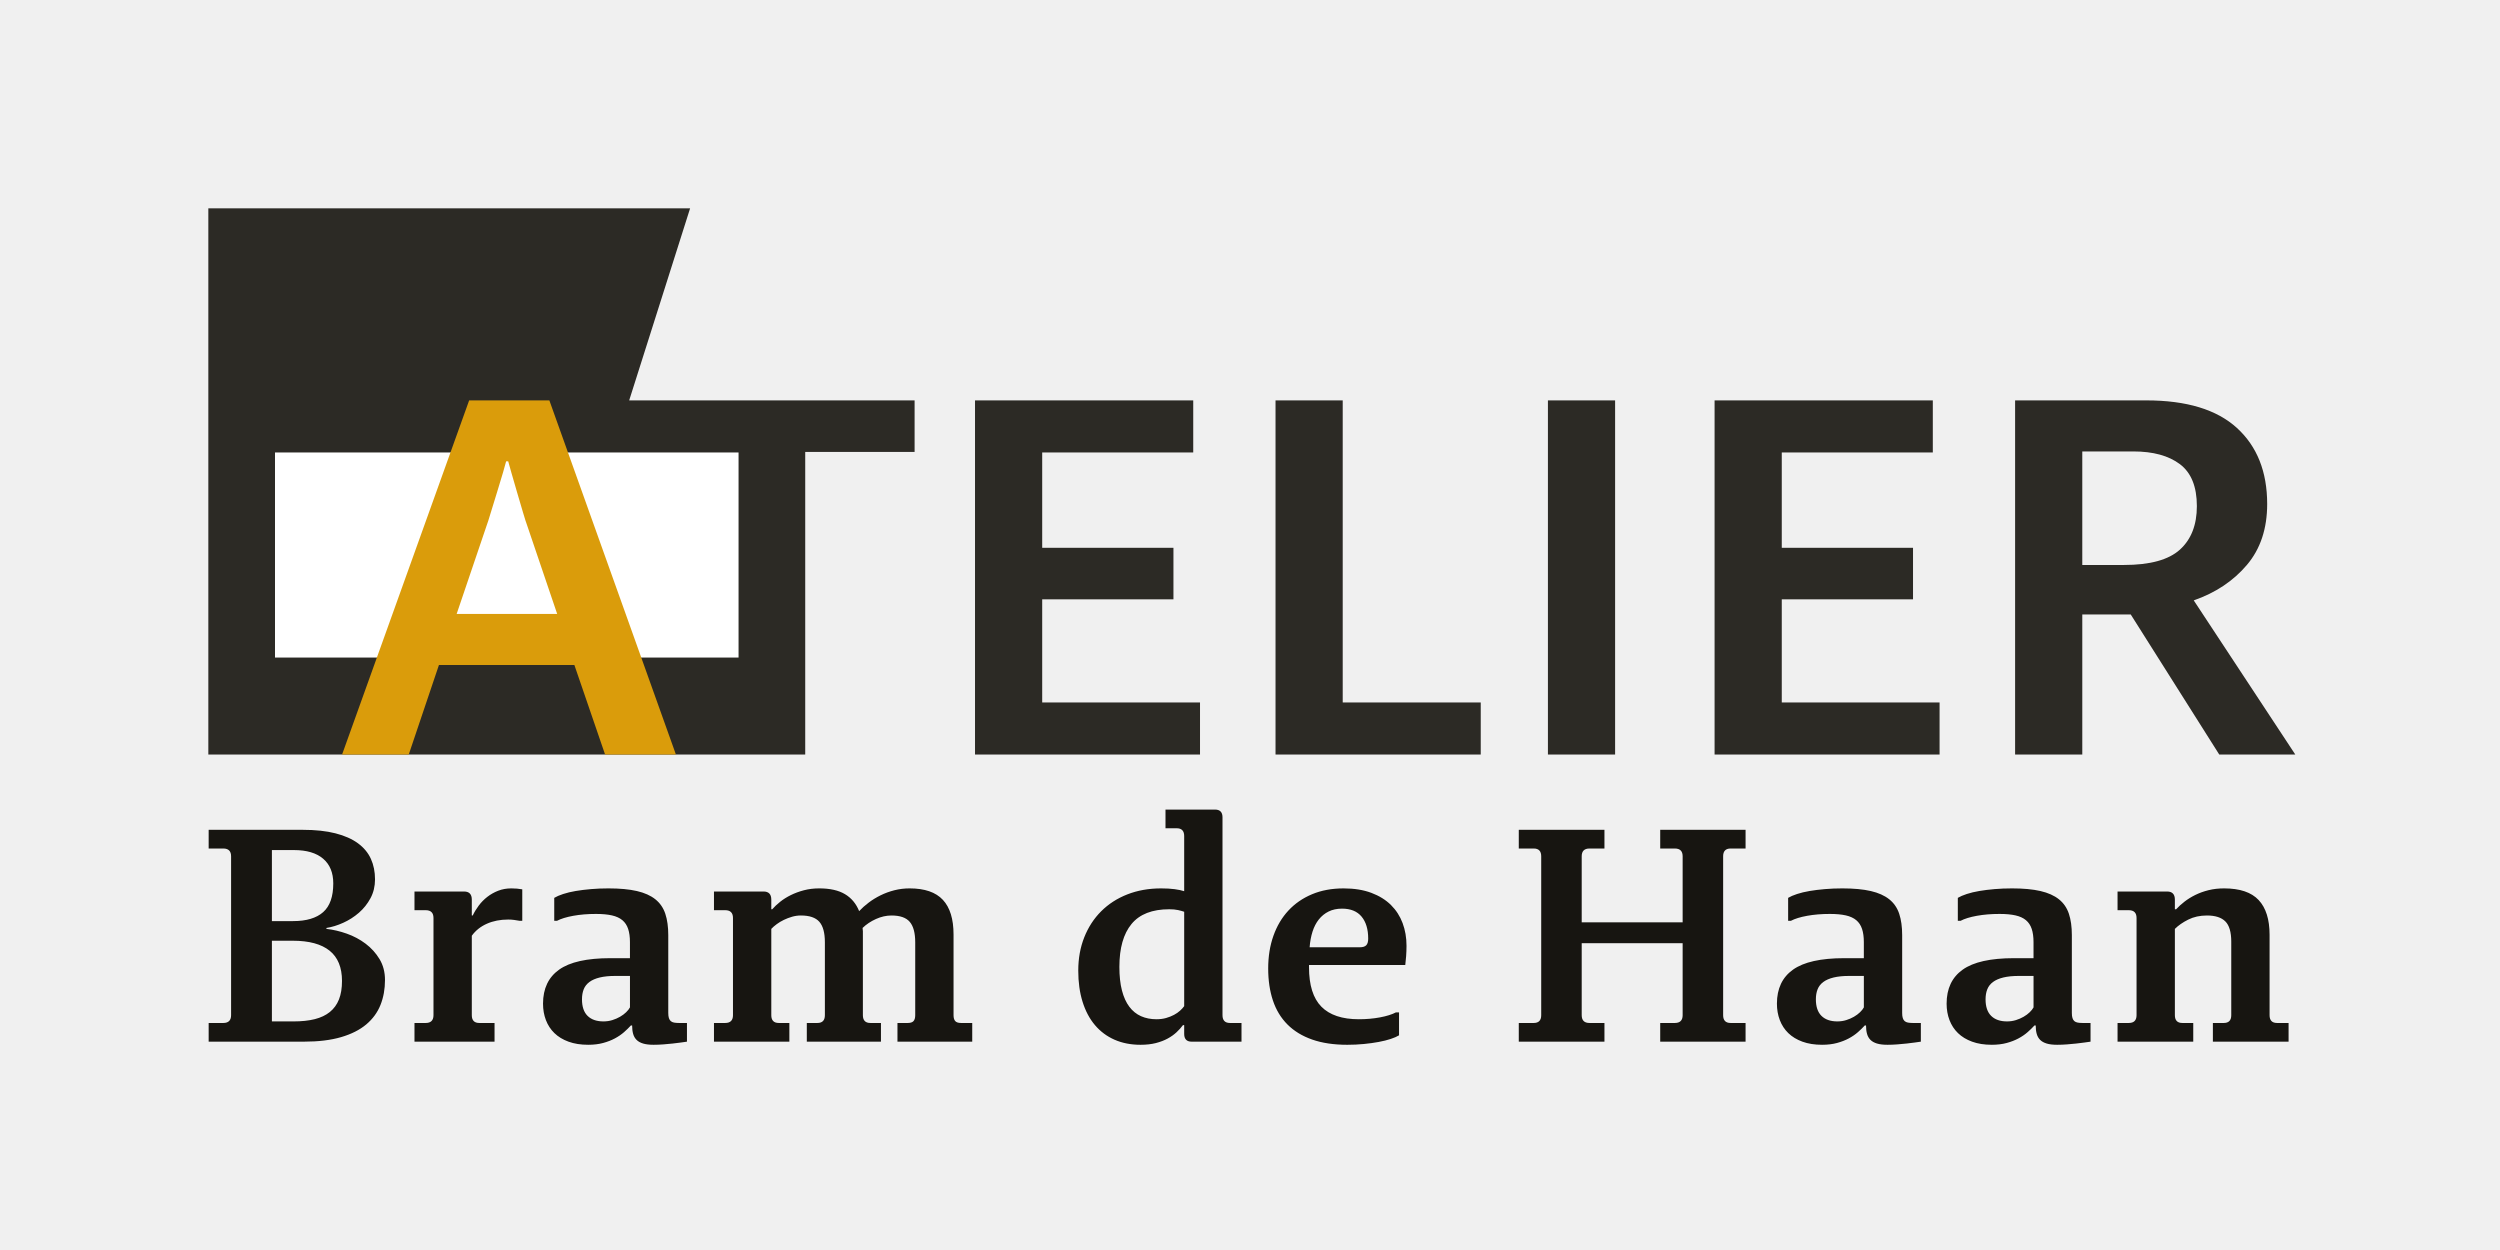
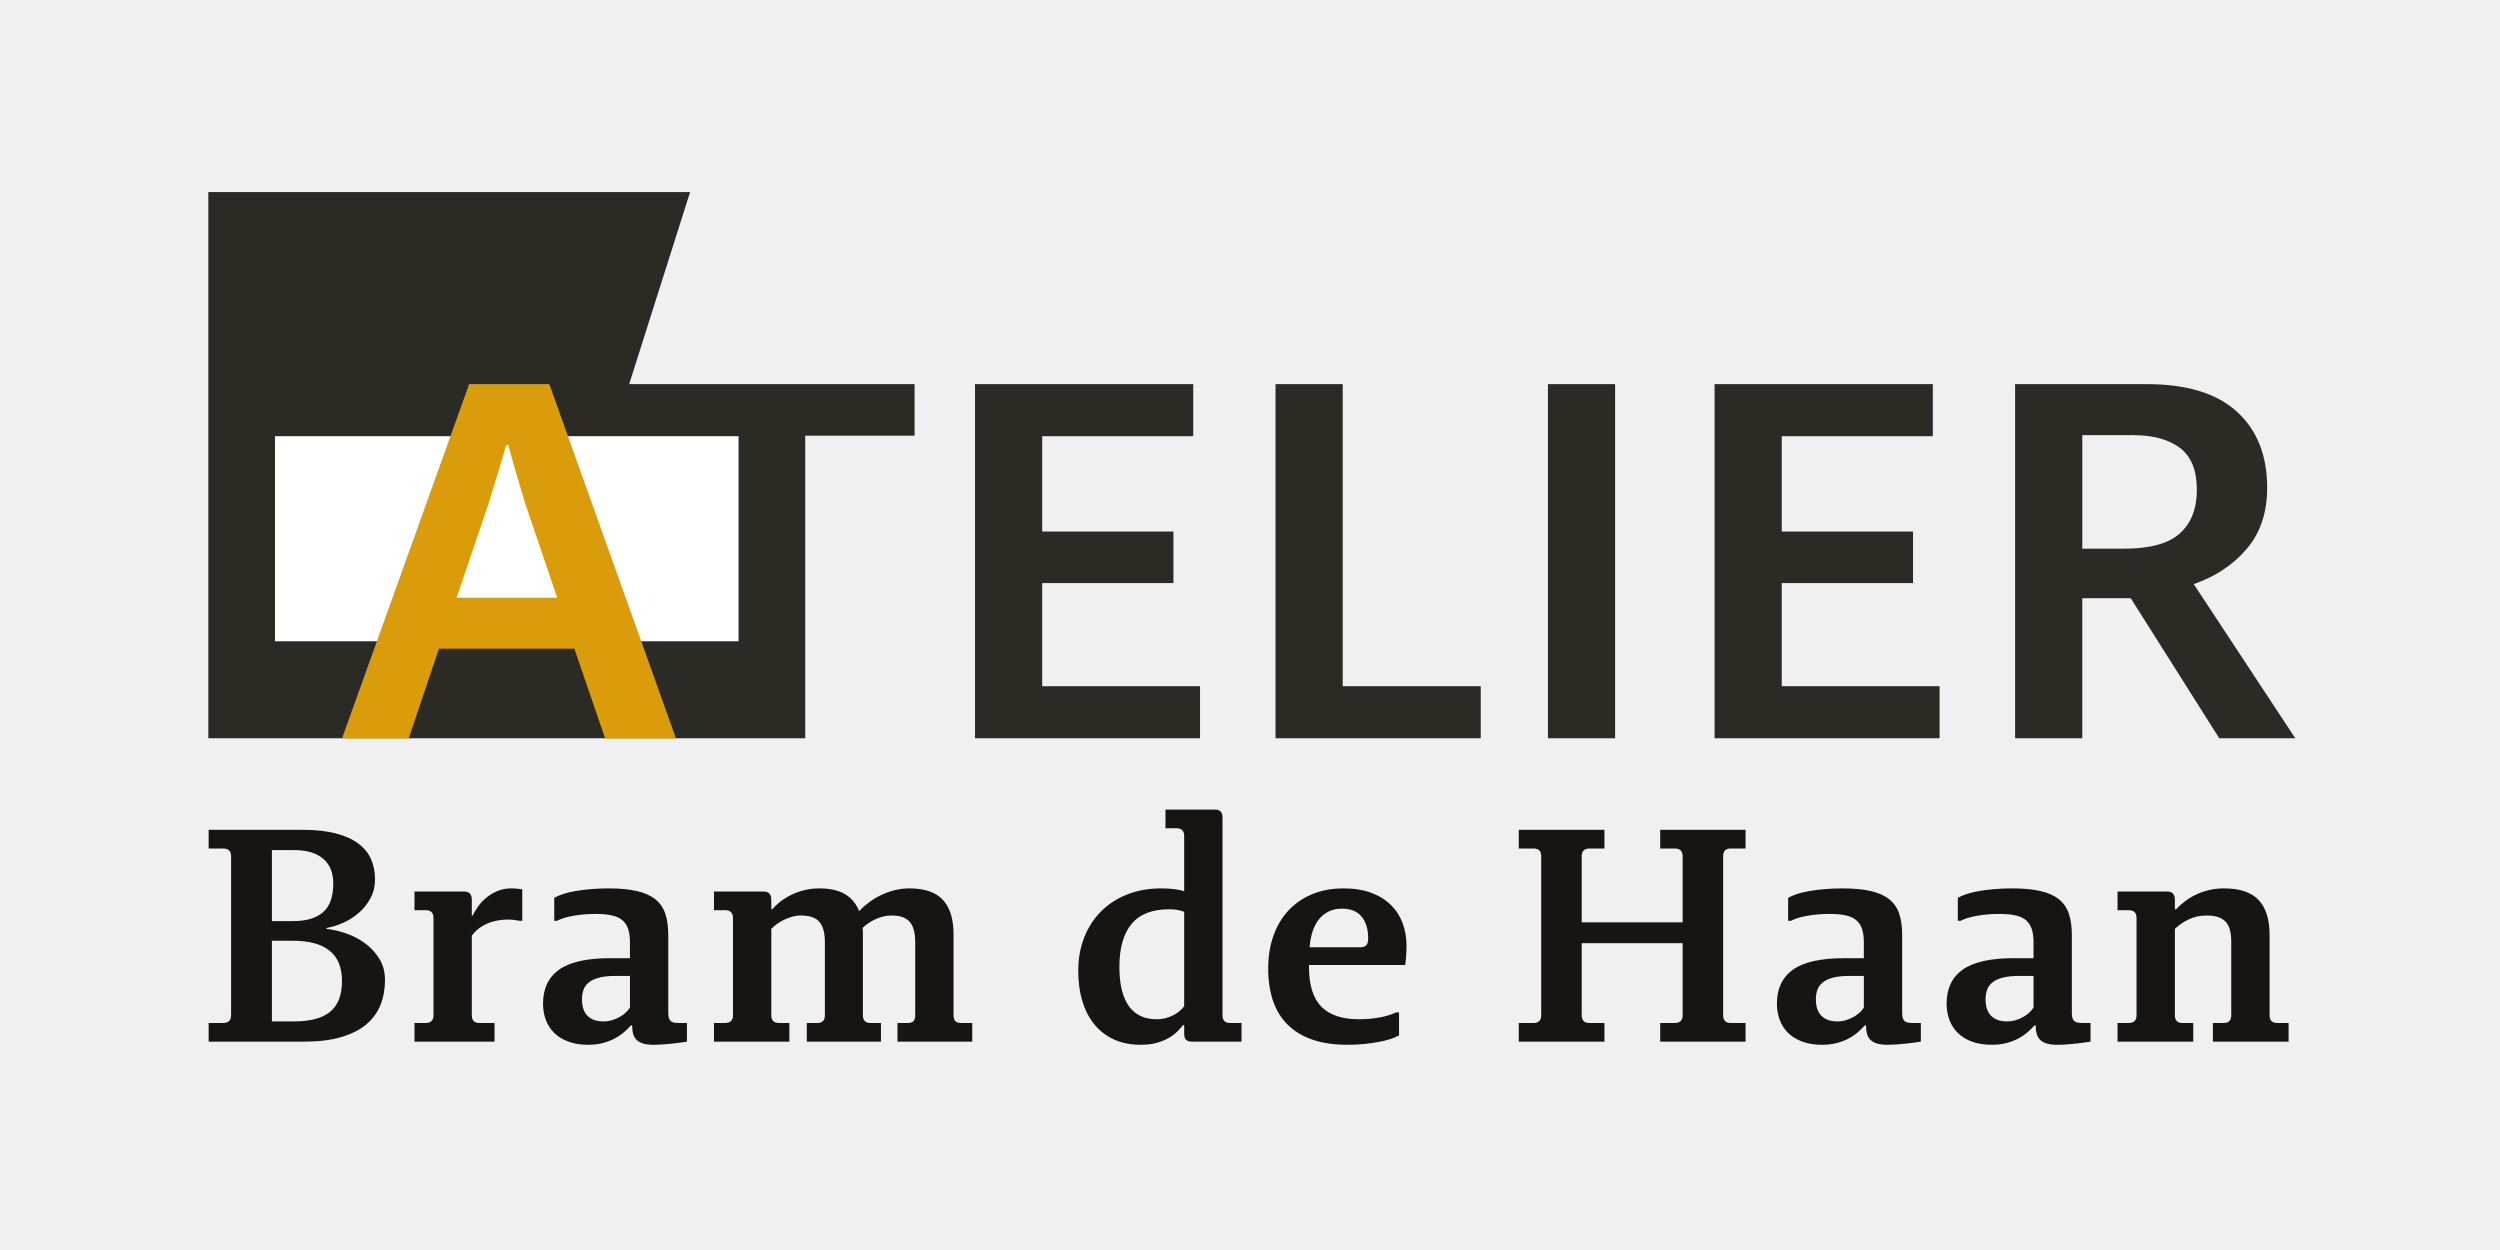
<svg xmlns="http://www.w3.org/2000/svg" xml:space="preserve" style="enable-background:new 0 0 768 384" viewBox="0 0 768 384">
  <path d="M64.1 314.258h4.498c1.595 0 2.393-.797 2.393-2.393v-48.809c0-1.595-.798-2.393-2.393-2.393h-4.498v-5.742h28.902c3.892 0 7.241.359 10.049 1.076 2.807.719 5.112 1.739 6.915 3.062 1.802 1.324 3.126 2.92 3.972 4.785.845 1.867 1.268 3.965 1.268 6.293 0 2.138-.463 4.067-1.388 5.79-.926 1.723-2.114 3.214-3.565 4.474-1.452 1.261-3.062 2.29-4.833 3.087-1.771.798-3.486 1.324-5.144 1.579v.287c2.041.224 4.123.71 6.245 1.459 2.121.75 4.051 1.779 5.79 3.087 1.738 1.309 3.166 2.888 4.283 4.737 1.116 1.851 1.675 3.988 1.675 6.412 0 2.808-.463 5.367-1.388 7.68-.926 2.313-2.385 4.307-4.378 5.982-1.994 1.674-4.57 2.975-7.728 3.899-3.158.926-6.955 1.388-11.389 1.388H64.1v-5.742zm19.428-31.295h6.508c4.083 0 7.161-.917 9.235-2.752 2.073-1.834 3.11-4.776 3.11-8.828 0-3.285-1.037-5.814-3.11-7.584-2.074-1.771-5.057-2.656-8.948-2.656h-6.795v21.82zm6.699 30.816c2.456 0 4.609-.231 6.46-.693 1.85-.463 3.397-1.197 4.642-2.201 1.244-1.006 2.177-2.289 2.799-3.853.622-1.562.933-3.461.933-5.694 0-4.146-1.268-7.241-3.804-9.283-2.536-2.041-6.309-3.062-11.317-3.062h-6.412v24.787h6.699zM127.328 314.258h3.445c1.595 0 2.393-.797 2.393-2.393v-29.859c0-1.595-.798-2.393-2.393-2.393h-3.445v-5.742h15.217c1.595 0 2.393.83 2.393 2.488v4.881h.287c.479-1.021 1.092-2.033 1.842-3.039.749-1.004 1.627-1.897 2.632-2.68 1.005-.781 2.121-1.411 3.35-1.89 1.228-.479 2.576-.718 4.043-.718 1.18 0 2.297.096 3.35.287v9.666h-.861c-.543-.096-1.093-.184-1.651-.264-.559-.079-1.157-.119-1.794-.119-2.457 0-4.65.431-6.58 1.292-1.931.861-3.469 2.09-4.618 3.685v24.404c0 1.596.766 2.393 2.297 2.393h4.689v5.742H127.328v-5.742zM170.267 275.82c.701-.42 1.619-.815 2.751-1.187 1.132-.371 2.417-.678 3.852-.921 1.436-.242 2.998-.436 4.689-.58 1.69-.146 3.477-.219 5.359-.219 3.477 0 6.388.271 8.733.813 2.345.543 4.235 1.388 5.67 2.536s2.456 2.632 3.062 4.45c.605 1.818.909 4.004.909 6.556v23.926c0 .639.063 1.156.191 1.555.127.399.318.711.574.934.255.224.59.375 1.005.455.414.079.909.119 1.483.119h2.488v5.742c-.479.063-1.101.151-1.866.264-.766.111-1.603.215-2.512.311s-1.866.184-2.871.264c-1.005.079-2.002.119-2.991.119-1.309 0-2.385-.128-3.23-.383-.846-.256-1.516-.63-2.01-1.125-.495-.494-.846-1.107-1.053-1.842-.208-.733-.311-1.595-.311-2.584h-.383c-.606.67-1.309 1.356-2.105 2.058-.798.702-1.731 1.34-2.799 1.914-1.069.574-2.281 1.045-3.637 1.411-1.356.367-2.879.551-4.57.551-2.297 0-4.315-.319-6.053-.957-1.739-.638-3.182-1.515-4.331-2.632-1.148-1.116-2.018-2.448-2.608-3.995-.591-1.548-.885-3.23-.885-5.049 0-4.625 1.651-8.111 4.953-10.455 3.302-2.346 8.542-3.518 15.719-3.518h6.029v-4.941c0-1.584-.184-2.93-.55-4.039-.367-1.108-.957-2.004-1.771-2.685-.813-.682-1.883-1.173-3.206-1.474-1.324-.3-2.959-.451-4.905-.451-2.553 0-4.881.191-6.986.574s-3.765.894-4.977 1.531h-.861v-7.047zm23.256 23.986h-4.498c-1.883 0-3.478.16-4.785.479-1.309.319-2.369.782-3.182 1.388-.813.606-1.396 1.356-1.747 2.249-.352.894-.526 1.914-.526 3.062 0 2.266.574 3.964 1.723 5.096 1.148 1.133 2.775 1.699 4.881 1.699.957 0 1.866-.136 2.728-.406.861-.271 1.651-.614 2.369-1.029.718-.414 1.34-.877 1.866-1.388.526-.51.917-1.005 1.172-1.483v-9.666zM275.701 314.258h3.158c.829 0 1.419-.191 1.771-.574.351-.383.526-.988.526-1.818v-22.395c0-2.871-.559-4.96-1.675-6.269-1.117-1.308-2.983-1.962-5.599-1.962-1.596 0-3.19.359-4.785 1.076-1.596.719-2.967 1.636-4.115 2.752.063.352.096.687.096 1.005v25.792c0 1.596.766 2.393 2.297 2.393h3.254v5.742h-22.777v-5.742h3.254c1.531 0 2.297-.797 2.297-2.393v-22.395c0-2.902-.567-5-1.699-6.293-1.133-1.291-3.023-1.938-5.67-1.938-.926 0-1.827.128-2.704.383-.878.256-1.715.574-2.512.957-.798.383-1.531.821-2.201 1.316-.67.494-1.229.98-1.675 1.459v26.51c0 1.596.766 2.393 2.297 2.393h3.254v5.742H219.332v-5.742h3.445c1.595 0 2.393-.797 2.393-2.393v-29.859c0-1.595-.798-2.393-2.393-2.393h-3.445v-5.742h15.217c1.595 0 2.393.83 2.393 2.488v2.967h.287c.67-.766 1.483-1.531 2.44-2.297s2.049-1.451 3.278-2.058c1.228-.605 2.567-1.101 4.02-1.483 1.451-.383 3.022-.574 4.713-.574 3.285 0 5.917.591 7.896 1.771 1.978 1.181 3.429 2.919 4.354 5.216.829-.893 1.802-1.763 2.919-2.607 1.116-.846 2.336-1.596 3.661-2.25 1.323-.653 2.735-1.172 4.235-1.555 1.499-.383 3.062-.574 4.689-.574 4.625 0 8.031 1.172 10.216 3.518 2.185 2.344 3.278 5.894 3.278 10.646v24.787c0 .83.175 1.436.526 1.818.351.383.94.574 1.771.574h3.445v5.742h-22.969v-5.742zM363.781 314.928h-.383c-.543.734-1.196 1.459-1.962 2.178-.766.717-1.675 1.363-2.728 1.938s-2.266 1.036-3.637 1.388c-1.372.351-2.936.526-4.689.526-2.967 0-5.631-.519-7.991-1.555-2.361-1.037-4.371-2.537-6.029-4.498-1.659-1.963-2.927-4.355-3.804-7.178-.878-2.824-1.316-6.006-1.316-9.547 0-3.732.614-7.146 1.842-10.24 1.228-3.094 2.958-5.758 5.192-7.991 2.232-2.232 4.912-3.964 8.039-5.192 3.126-1.228 6.587-1.842 10.384-1.842 1.595 0 2.982.08 4.163.239 1.18.16 2.153.367 2.919.622V256.836c0-1.595-.766-2.393-2.297-2.393h-3.445v-5.742h15.217c1.531 0 2.297.798 2.297 2.393v60.771c0 1.596.766 2.393 2.297 2.393h3.541v5.742h-15.312c-1.531 0-2.297-.797-2.297-2.393v-2.68zm0-34.836c-.543-.191-1.181-.366-1.914-.526-.734-.159-1.627-.239-2.68-.239-5.232 0-9.092 1.508-11.58 4.521-2.488 3.016-3.732 7.41-3.732 13.184 0 2.808.263 5.224.79 7.25.526 2.025 1.284 3.692 2.273 5 .988 1.309 2.185 2.273 3.589 2.895 1.403.623 2.982.934 4.737.934 1.084 0 2.073-.127 2.967-.383.893-.255 1.699-.574 2.417-.957s1.34-.813 1.866-1.292.949-.94 1.268-1.388v-28.998zM402.126 297.123c0 5.52 1.268 9.563 3.805 12.133 2.535 2.569 6.371 3.854 11.508 3.854 2.297 0 4.466-.191 6.508-.574 2.041-.383 3.668-.893 4.881-1.531h.957v7.047c-.639.388-1.491.759-2.561 1.114-1.068.354-2.297.661-3.684.92-1.389.258-2.903.469-4.547.63-1.643.161-3.342.242-5.096.242-4.147 0-7.744-.534-10.791-1.604-3.046-1.068-5.574-2.607-7.584-4.617s-3.501-4.466-4.475-7.369c-.973-2.902-1.459-6.188-1.459-9.857 0-3.668.534-7.01 1.604-10.025 1.068-3.014 2.6-5.598 4.594-7.752 1.993-2.152 4.418-3.828 7.273-5.023 2.854-1.197 6.084-1.795 9.689-1.795 3.254 0 6.093.455 8.518 1.363 2.424.91 4.434 2.154 6.029 3.732 1.595 1.58 2.791 3.438 3.589 5.575.797 2.138 1.196 4.45 1.196 6.938 0 1.117-.04 2.193-.119 3.23-.08 1.036-.168 1.938-.264 2.703h-29.572v.666zm15.6-6.121c.925 0 1.587-.206 1.986-.617.398-.411.598-1.091.598-2.041 0-2.88-.678-5.134-2.033-6.764-1.356-1.63-3.358-2.445-6.006-2.445-1.563 0-2.936.293-4.115.879-1.181.585-2.186 1.4-3.015 2.443-.83 1.045-1.476 2.295-1.938 3.751-.462 1.455-.758 3.054-.885 4.794h15.408zM510.017 314.258h4.498c1.595 0 2.393-.797 2.393-2.393V289.758h-31.008v22.107c0 1.596.797 2.393 2.393 2.393h4.594v5.742h-26.318v-5.742h4.594c1.531 0 2.297-.797 2.297-2.393v-48.809c0-1.595-.766-2.393-2.297-2.393h-4.594v-5.742h26.318v5.742h-4.594c-1.596 0-2.393.798-2.393 2.393v20.289h31.008v-20.289c0-1.595-.798-2.393-2.393-2.393h-4.498v-5.742h26.223v5.742h-4.594c-1.531 0-2.297.798-2.297 2.393v48.809c0 1.596.766 2.393 2.297 2.393h4.594v5.742h-26.223v-5.742zM549.319 275.82c.701-.42 1.619-.815 2.752-1.187 1.132-.371 2.416-.678 3.852-.921 1.436-.242 2.998-.436 4.689-.58 1.69-.146 3.477-.219 5.359-.219 3.477 0 6.389.271 8.732.813 2.346.543 4.235 1.388 5.671 2.536s2.456 2.632 3.062 4.45c.605 1.818.909 4.004.909 6.556v23.926c0 .639.063 1.156.191 1.555.127.399.318.711.574.934.255.224.59.375 1.005.455.414.079.909.119 1.483.119h2.488v5.742c-.479.063-1.101.151-1.866.264-.766.111-1.603.215-2.513.311-.908.096-1.865.184-2.871.264-1.004.079-2.002.119-2.99.119-1.309 0-2.385-.128-3.23-.383-.845-.256-1.515-.63-2.01-1.125-.494-.494-.845-1.107-1.053-1.842-.207-.733-.311-1.595-.311-2.584h-.383c-.606.67-1.309 1.356-2.105 2.058-.798.702-1.73 1.34-2.799 1.914-1.069.574-2.281 1.045-3.637 1.411-1.356.367-2.88.551-4.57.551-2.297 0-4.314-.319-6.053-.957-1.739-.638-3.183-1.515-4.331-2.632-1.148-1.116-2.018-2.448-2.608-3.995-.59-1.548-.885-3.23-.885-5.049 0-4.625 1.65-8.111 4.953-10.455 3.301-2.346 8.541-3.518 15.719-3.518h6.029v-4.941c0-1.584-.184-2.93-.551-4.039-.366-1.108-.957-2.004-1.77-2.685-.814-.682-1.883-1.173-3.207-1.474-1.323-.3-2.959-.451-4.904-.451-2.553 0-4.881.191-6.986.574s-3.765.894-4.977 1.531h-.861v-7.047zm23.256 23.986h-4.498c-1.883 0-3.478.16-4.785.479-1.309.319-2.369.782-3.182 1.388-.814.606-1.396 1.356-1.747 2.249-.352.894-.526 1.914-.526 3.062 0 2.266.574 3.964 1.723 5.096 1.148 1.133 2.775 1.699 4.881 1.699.957 0 1.866-.136 2.728-.406.861-.271 1.651-.614 2.368-1.029.719-.414 1.34-.877 1.867-1.388.525-.51.916-1.005 1.172-1.483v-9.666zM601.446 275.82c.701-.42 1.619-.815 2.752-1.187 1.132-.371 2.416-.678 3.852-.921 1.436-.242 2.998-.436 4.689-.58 1.69-.146 3.477-.219 5.359-.219 3.477 0 6.389.271 8.732.813 2.346.543 4.235 1.388 5.671 2.536s2.456 2.632 3.062 4.45c.605 1.818.909 4.004.909 6.556v23.926c0 .639.063 1.156.191 1.555.127.399.318.711.574.934.255.224.59.375 1.005.455.414.079.909.119 1.483.119h2.488v5.742c-.479.063-1.101.151-1.866.264-.766.111-1.603.215-2.513.311-.908.096-1.865.184-2.871.264-1.004.079-2.002.119-2.99.119-1.309 0-2.385-.128-3.23-.383-.845-.256-1.515-.63-2.01-1.125-.494-.494-.845-1.107-1.053-1.842-.207-.733-.311-1.595-.311-2.584h-.383c-.606.67-1.309 1.356-2.105 2.058-.798.702-1.73 1.34-2.799 1.914-1.069.574-2.281 1.045-3.637 1.411-1.356.367-2.88.551-4.57.551-2.297 0-4.314-.319-6.053-.957-1.739-.638-3.183-1.515-4.331-2.632-1.148-1.116-2.018-2.448-2.608-3.995-.59-1.548-.885-3.23-.885-5.049 0-4.625 1.65-8.111 4.953-10.455 3.301-2.346 8.541-3.518 15.719-3.518h6.029v-4.941c0-1.584-.184-2.93-.551-4.039-.366-1.108-.957-2.004-1.77-2.685-.814-.682-1.883-1.173-3.207-1.474-1.323-.3-2.959-.451-4.904-.451-2.553 0-4.881.191-6.986.574s-3.765.894-4.977 1.531h-.861v-7.047zm23.256 23.986h-4.498c-1.883 0-3.478.16-4.785.479-1.309.319-2.369.782-3.182 1.388-.814.606-1.396 1.356-1.747 2.249-.352.894-.526 1.914-.526 3.062 0 2.266.574 3.964 1.723 5.096 1.148 1.133 2.775 1.699 4.881 1.699.957 0 1.866-.136 2.728-.406.861-.271 1.651-.614 2.368-1.029.719-.414 1.34-.877 1.867-1.388.525-.51.916-1.005 1.172-1.483v-9.666zM650.51 314.258h3.445c1.595 0 2.393-.797 2.393-2.393v-29.859c0-1.595-.798-2.393-2.393-2.393h-3.445v-5.742h15.217c1.595 0 2.393.83 2.393 2.488v2.967h.383c.733-.797 1.595-1.579 2.584-2.345.988-.766 2.098-1.451 3.326-2.058 1.228-.605 2.575-1.093 4.043-1.459 1.467-.367 3.062-.551 4.785-.551 4.849 0 8.39 1.196 10.623 3.589 2.232 2.393 3.35 5.95 3.35 10.671v24.691c0 1.596.766 2.393 2.297 2.393h3.541V320l-23.256 0v-5.742h3.35c1.531 0 2.297-.797 2.297-2.393v-22.586c0-2.935-.606-5.008-1.818-6.221-1.213-1.212-3.095-1.818-5.646-1.818-2.17 0-4.092.423-5.766 1.268-1.676.846-3.039 1.795-4.092 2.848v26.51c0 1.596.766 2.393 2.297 2.393h3.35v5.742h-23.256v-5.742z" style="fill:#171511" />
-   <path d="M299.523 123h67.04v16h-46.4v29.28h40.32v15.84h-40.32v31.68h48.48v16h-69.12V123zM391.842 123h20.641v92.8h42.4v16h-63.041V123zM475.521 123h20.64v108.799h-20.64V123zM526.72 123h67.04v16H547.359v29.28h40.32v15.84H547.359v31.68h48.479v16h-69.119V123zM619.039 123h40.319c12.373 0 21.652 2.827 27.84 8.48 6.186 5.655 9.28 13.44 9.28 23.36 0 7.575-2.08 13.815-6.24 18.72-4.159 4.908-9.6 8.535-16.319 10.88l31.199 47.359h-23.359l-27.2-43.04H639.679v43.04h-20.64V123zm33.439 50.56c8 0 13.732-1.572 17.2-4.72 3.465-3.145 5.2-7.6 5.2-13.36 0-5.973-1.735-10.265-5.2-12.88-3.468-2.612-8.24-3.92-14.32-3.92h-15.68v34.88h12.8zM64 64h148l-18.716 59h87.68v15.84h-33.6v92.959L64 231.799V64z" style="fill:#2c2a25" />
-   <path d="M84.48 139h142.404v63H84.48z" style="fill:#fff" />
-   <path d="M144.124 123h24.64l38.88 108.799h-21.76l-9.44-27.52H134.844l-9.28 27.52h-20.48l39.04-108.799zm27.04 65.6-9.28-27.36c-.215-.532-.615-1.785-1.2-3.76-.587-1.973-1.2-4.053-1.84-6.24-.64-2.185-1.228-4.212-1.76-6.08-.535-1.865-.855-3.012-.96-3.44h-.64c-.108.428-.428 1.575-.96 3.44-.535 1.868-1.148 3.895-1.84 6.08-.695 2.188-1.335 4.268-1.92 6.24-.587 1.975-.987 3.228-1.2 3.76l-9.28 27.36h30.88z" style="fill:#da9c0b" />
+   <path d="M299.523 118h67.04v16h-46.4v29.28h40.32v15.84h-40.32v31.68h48.48v16h-69.12V118zM391.842 118h20.641v92.8h42.4v16h-63.041V118zM475.521 118h20.64v108.799h-20.64V118zM526.72 118h67.04v16H547.359v29.28h40.32v15.84H547.359v31.68h48.479v16h-69.119V118zM619.039 118h40.319c12.373 0 21.652 2.827 27.84 8.48 6.186 5.655 9.28 13.44 9.28 23.36 0 7.575-2.08 13.815-6.24 18.72-4.159 4.908-9.6 8.535-16.319 10.88l31.199 47.359h-23.359l-27.2-43.04H639.679v43.04h-20.64V118zm33.439 50.56c8 0 13.732-1.572 17.2-4.72 3.465-3.145 5.2-7.6 5.2-13.36 0-5.973-1.735-10.265-5.2-12.88-3.468-2.612-8.24-3.92-14.32-3.92h-15.68v34.88h12.8zM64 59h148l-18.716 59h87.68v15.84h-33.6v92.959L64 226.799V59z" style="fill:#2c2a25" />
+   <path d="M84.48 134h142.404v63H84.48z" style="fill:#fff" />
+   <path d="M144.124 118h24.64l38.88 108.799h-21.76l-9.44-27.52H134.844l-9.28 27.52h-20.48l39.04-108.799zm27.04 65.6-9.28-27.36c-.215-.532-.615-1.785-1.2-3.76-.587-1.973-1.2-4.053-1.84-6.24-.64-2.185-1.228-4.212-1.76-6.08-.535-1.865-.855-3.012-.96-3.44h-.64c-.108.428-.428 1.575-.96 3.44-.535 1.868-1.148 3.895-1.84 6.08-.695 2.188-1.335 4.268-1.92 6.24-.587 1.975-.987 3.228-1.2 3.76l-9.28 27.36h30.88z" style="fill:#da9c0b" />
</svg>
